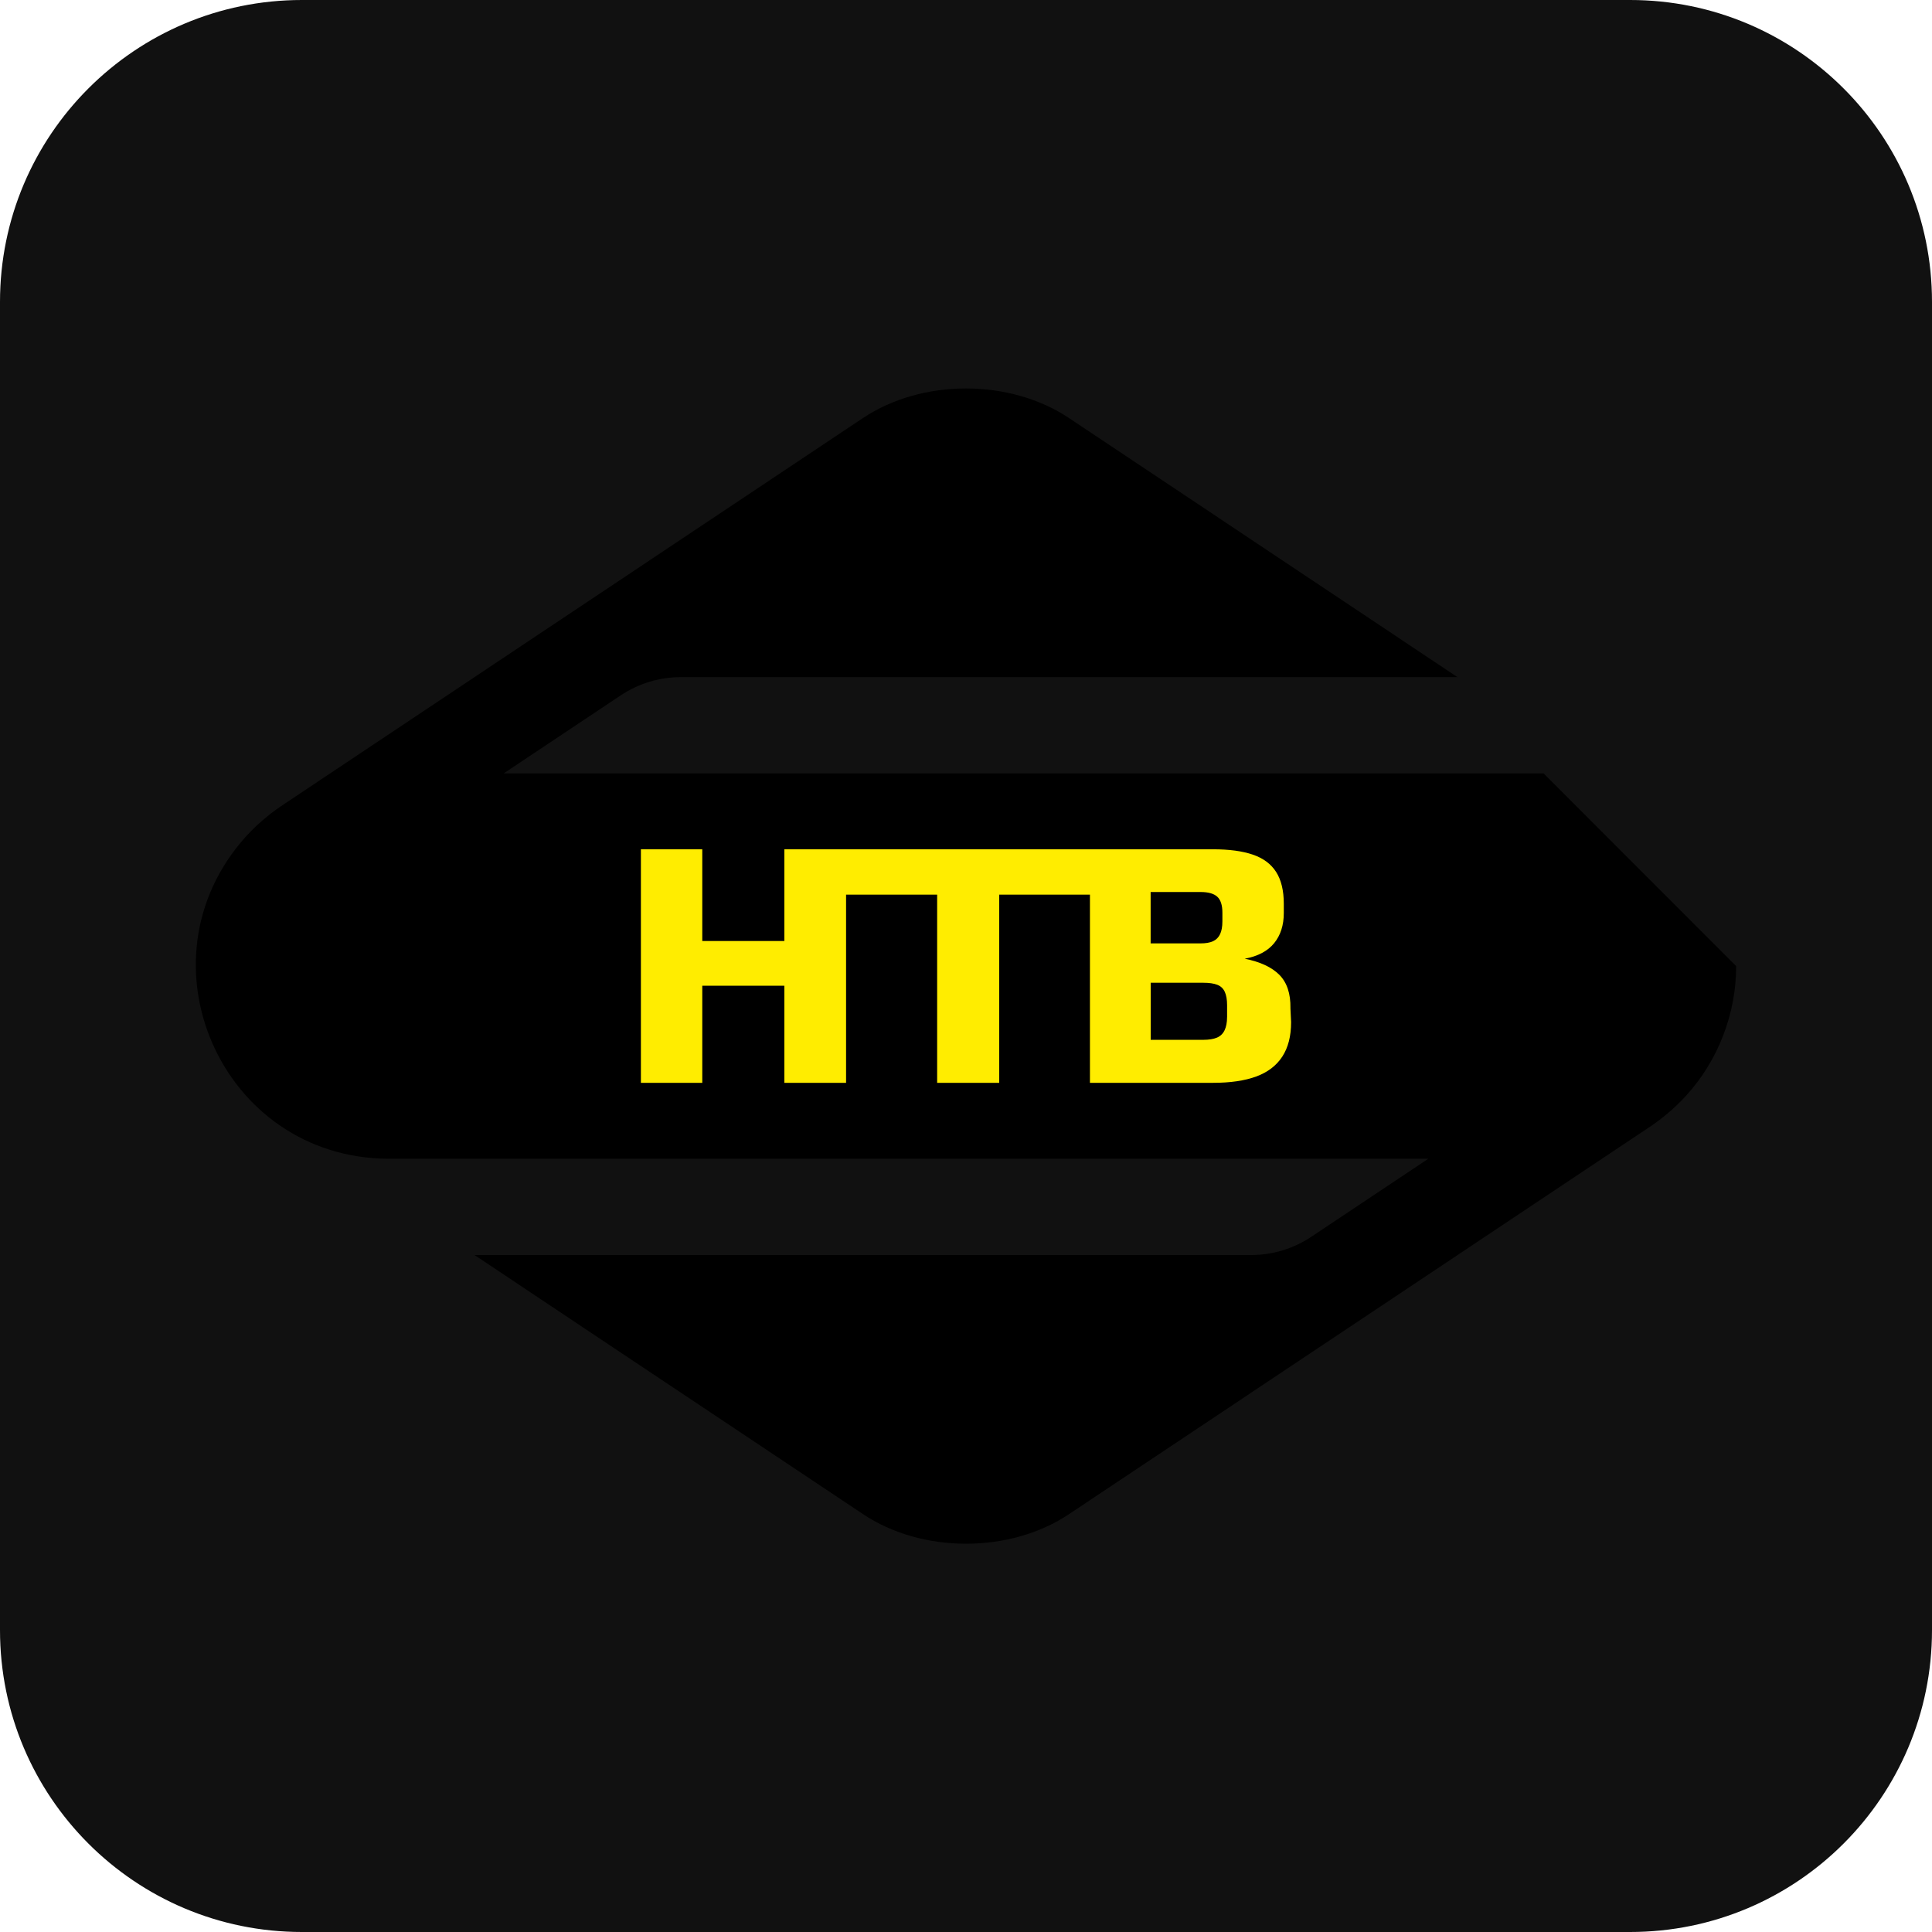
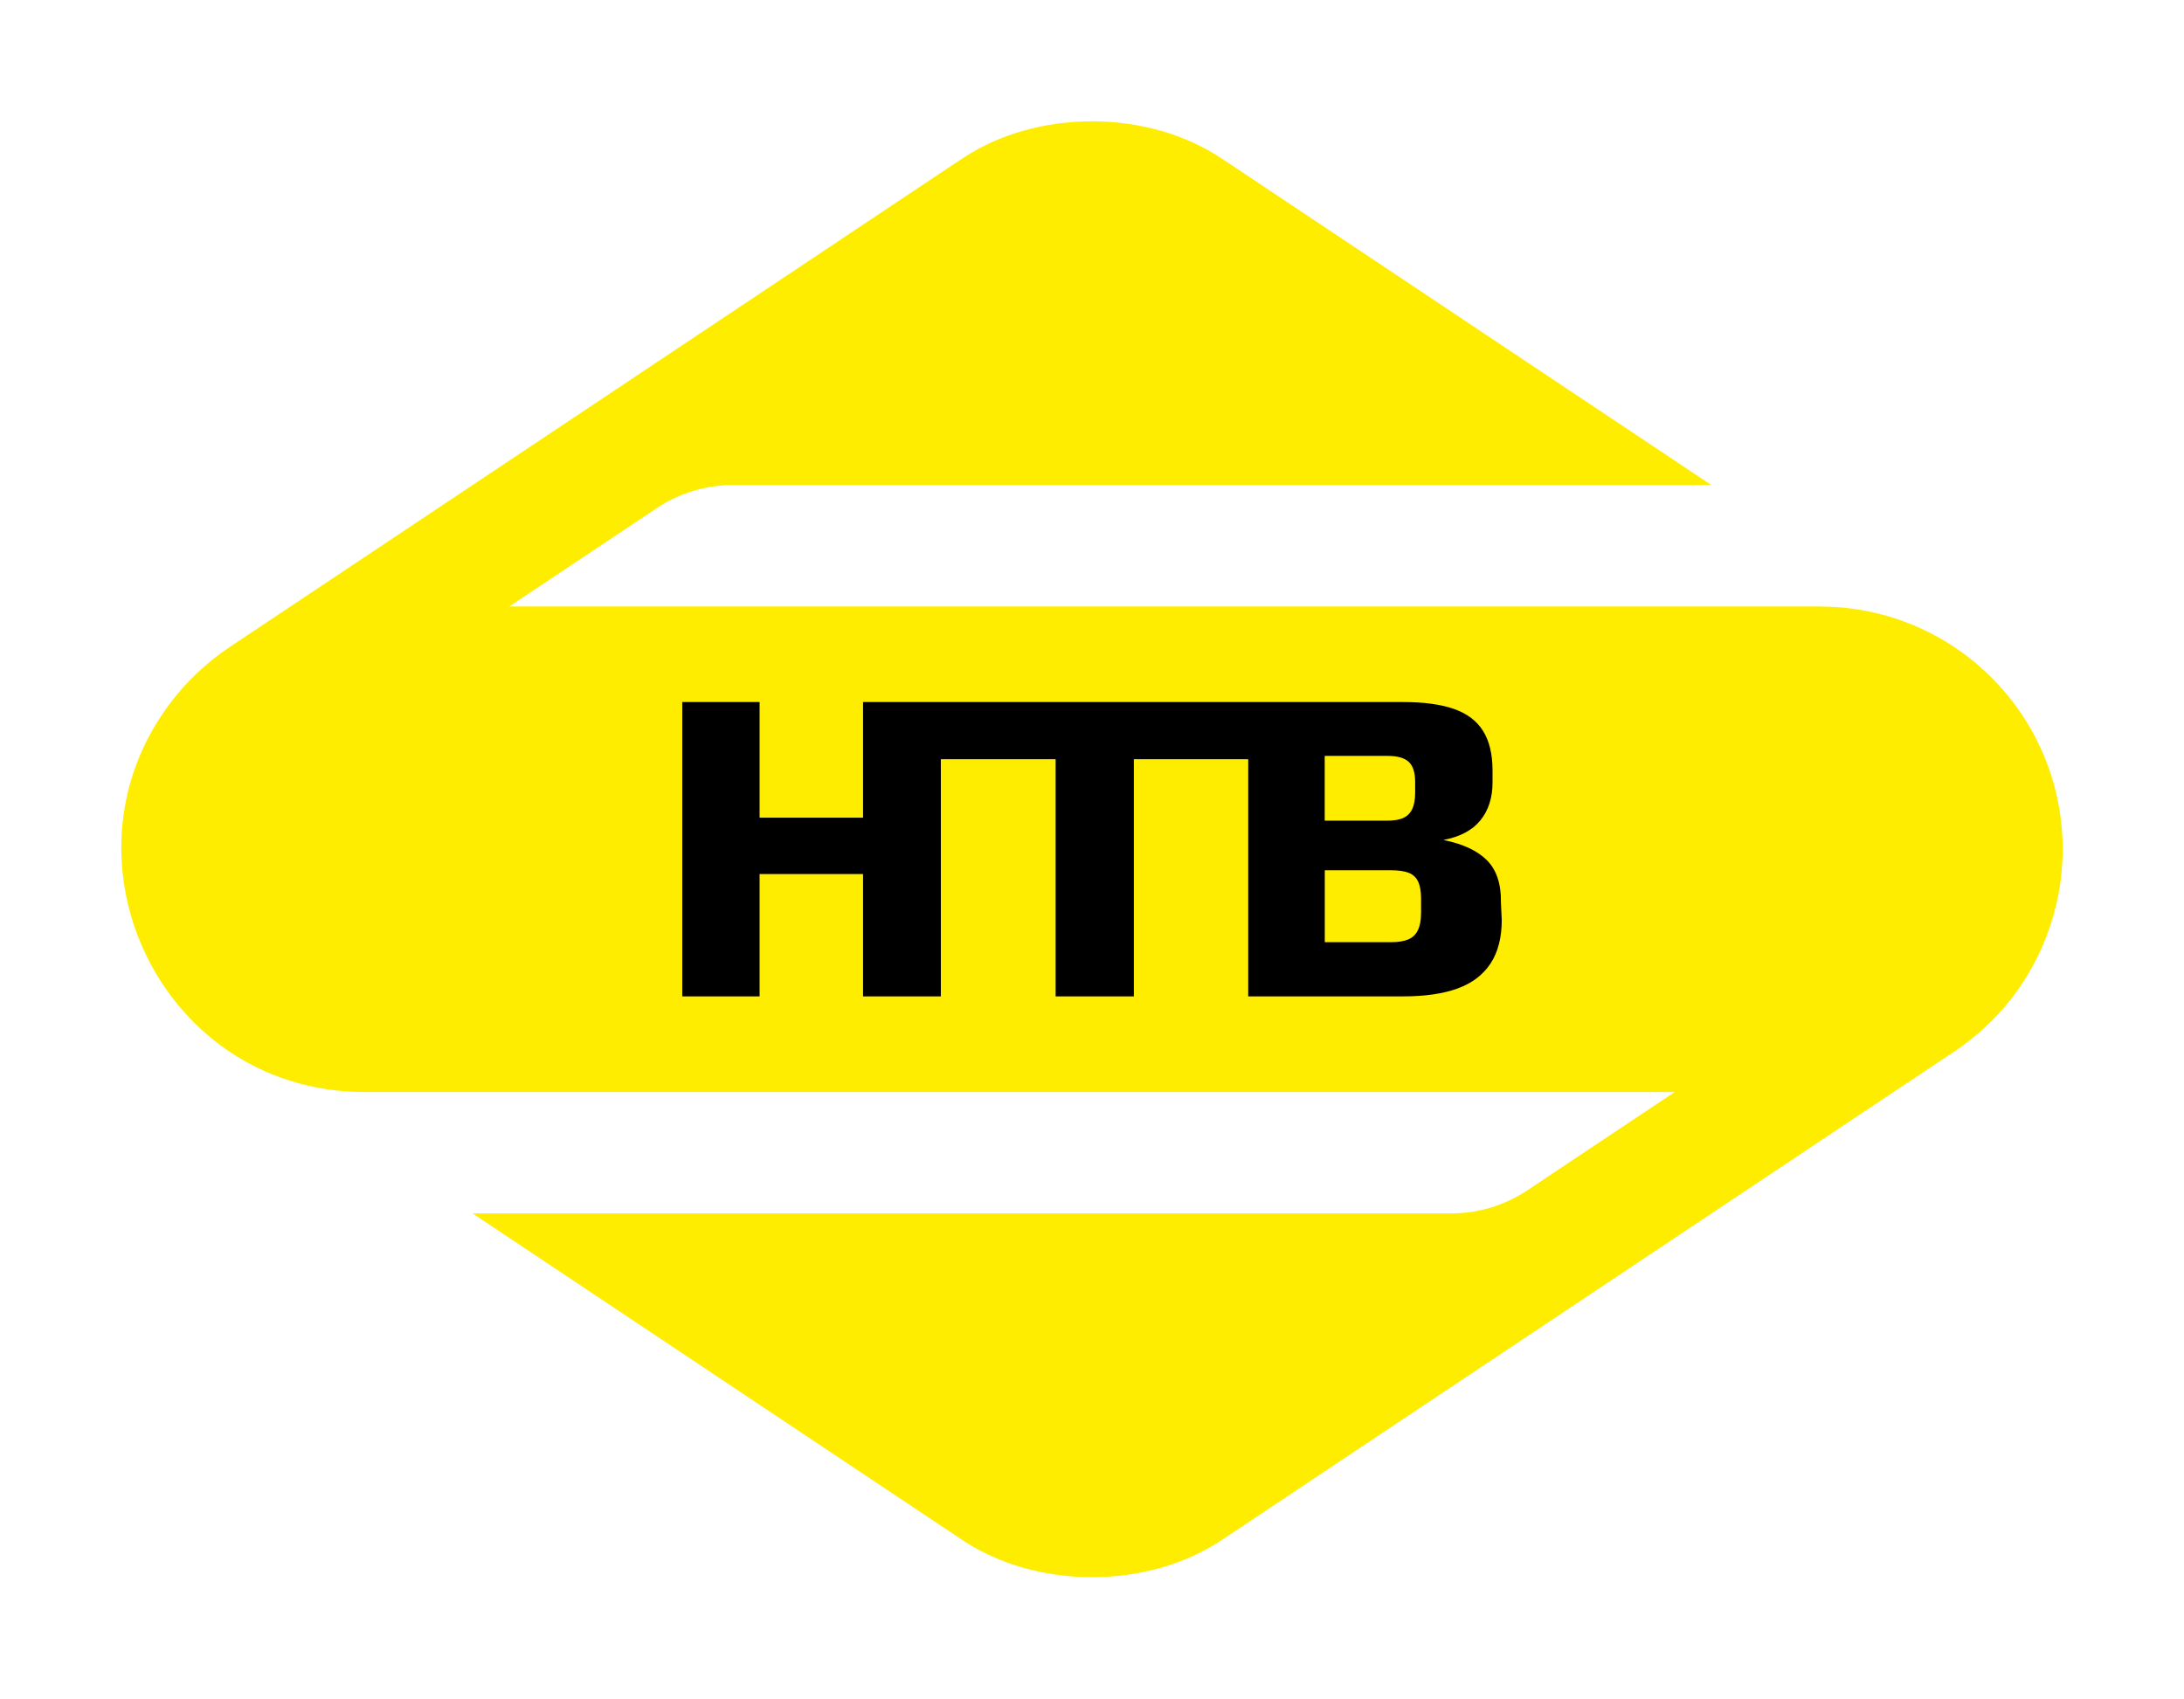
- <svg xmlns="http://www.w3.org/2000/svg" viewBox="0 0 512 512">
-   <rect width="512" height="512" rx="80" fill="#111111" />
-   <g transform="translate(256,256) scale(0.72) translate(-318.9,-248)">
-     <path fill="#000000" d="M531.5,177.12H148.73l43.08-28.73c6.57-4.38,14.29-6.72,22.18-6.72h285.8s-140.7-93.84-140.7-93.84c-.7-.48-1.44-.95-2.15-1.42-21.73-14.64-54.36-14.64-76.09,0-.72.48-1.44.94-2.15,1.42L66.6,189.29h0c-4.68,3.2-8.98,6.93-12.8,11.12-41.01,45.63-8.95,118.29,52.5,118.53h382.77l-43.08,28.73c-6.57,4.38-14.29,6.72-22.19,6.72H138.01s140.71,93.84,140.71,93.84c.7.49,1.44.95,2.15,1.43,21.73,14.64,54.36,14.64,76.09,0,.72-.48,1.44-.94,2.14-1.42l212.1-141.45h0c4.69-3.21,9.01-6.96,12.84-11.16,11.73-12.89,18.35-30.15,18.33-47.58,0-39.16-31.73-70.9Z" />
-     <path fill="#ffed00" d="M438.32,263.5c.08-5.32-1.27-9.39-4.05-12.22-2.79-2.82-7.04-4.81-12.77-5.96,4.83-.9,8.43-2.8,10.81-5.71,2.37-2.91,3.56-6.61,3.56-11.11v-3.44c0-4.83-.94-8.72-2.82-11.67-1.88-2.95-4.75-5.08-8.6-6.39-3.85-1.31-8.72-1.96-14.61-1.96h-157.8v33.77h-30.21v-33.77h-22.59v85.96h22.59v-35.73h30.21v35.73h22.72v-69.26h33.52v69.26h22.84v-69.26h33.4v69.26h45.31c6.38,0,11.69-.78,15.9-2.33,4.21-1.55,7.41-3.99,9.58-7.31,2.17-3.32,3.25-7.55,3.25-12.71l-.25-5.16ZM386.87,220.77h18.42c2.78,0,4.81.57,6.08,1.72,1.27,1.15,1.9,3.11,1.9,5.89v3.19c0,1.96-.29,3.54-.86,4.73-.57,1.19-1.43,2.05-2.58,2.58-1.15.53-2.7.8-4.67.8h-18.3v-18.91ZM414.99,266.82c0,1.96-.31,3.58-.92,4.85-.61,1.27-1.56,2.17-2.82,2.7-1.27.53-2.93.8-4.97.8h-19.4v-21h19.4c2.13,0,3.83.25,5.1.74,1.27.49,2.19,1.35,2.76,2.58s.86,2.87.86,4.91v4.42Z" />
-   </g>
+ <svg xmlns="http://www.w3.org/2000/svg" id="Logo" viewBox="0 0 637.8 496.06">
+   <defs>
+     <style>
+       .cls-1 {
+         fill: #000;
+       }
+       .cls-1, .cls-2 {
+         stroke-width: 0px;
+       }
+       .cls-2 {
+         fill: #ffed00;
+       }
+     </style>
+   </defs>
+   <path class="cls-2" d="M531.5,177.12H148.73l43.08-28.73c6.57-4.38,14.29-6.72,22.18-6.72h285.8s-140.7-93.84-140.7-93.84c-.7-.48-1.44-.95-2.15-1.42-21.73-14.64-54.36-14.64-76.09,0-.72.48-1.44.94-2.15,1.42L66.6,189.29h0c-4.68,3.2-8.98,6.93-12.8,11.12-41.01,45.63-8.95,118.29,52.5,118.53h382.77l-43.08,28.73c-6.57,4.38-14.29,6.72-22.19,6.72H138.01s140.71,93.84,140.71,93.84c.7.49,1.44.95,2.15,1.43,21.73,14.64,54.36,14.64,76.09,0,.72-.48,1.44-.94,2.14-1.42l212.1-141.45h0c4.69-3.21,9.01-6.96,12.84-11.16,11.73-12.89,18.35-30.15,18.33-47.58,0-39.16-31.73-70.9-70.87-70.9Z" />
+   <path class="cls-1" d="M438.32,263.5c.08-5.32-1.27-9.39-4.05-12.22-2.79-2.82-7.04-4.81-12.77-5.96,4.83-.9,8.43-2.8,10.81-5.71,2.37-2.91,3.56-6.61,3.56-11.11v-3.44c0-4.83-.94-8.72-2.82-11.67-1.88-2.95-4.75-5.08-8.6-6.39-3.85-1.31-8.72-1.96-14.61-1.96h-157.8v33.77h-30.21v-33.77h-22.59v85.96h22.59v-35.73h30.21v35.73h22.72v-69.26h33.52v69.26h22.84v-69.26h33.4v69.26h45.31c6.38,0,11.69-.78,15.9-2.33,4.21-1.55,7.41-3.99,9.58-7.31,2.17-3.32,3.25-7.55,3.25-12.71l-.25-5.16ZM386.87,220.77h18.42c2.78,0,4.81.57,6.08,1.72,1.27,1.15,1.9,3.11,1.9,5.89v3.19c0,1.96-.29,3.54-.86,4.73-.57,1.19-1.43,2.05-2.58,2.58-1.15.53-2.7.8-4.67.8h-18.3v-18.91ZM414.99,266.82c0,1.96-.31,3.58-.92,4.85-.61,1.27-1.56,2.17-2.82,2.7-1.27.53-2.93.8-4.97.8h-19.4v-21h19.4c2.13,0,3.83.25,5.1.74,1.27.49,2.19,1.35,2.76,2.58s.86,2.87.86,4.91v4.42Z" />
</svg>
